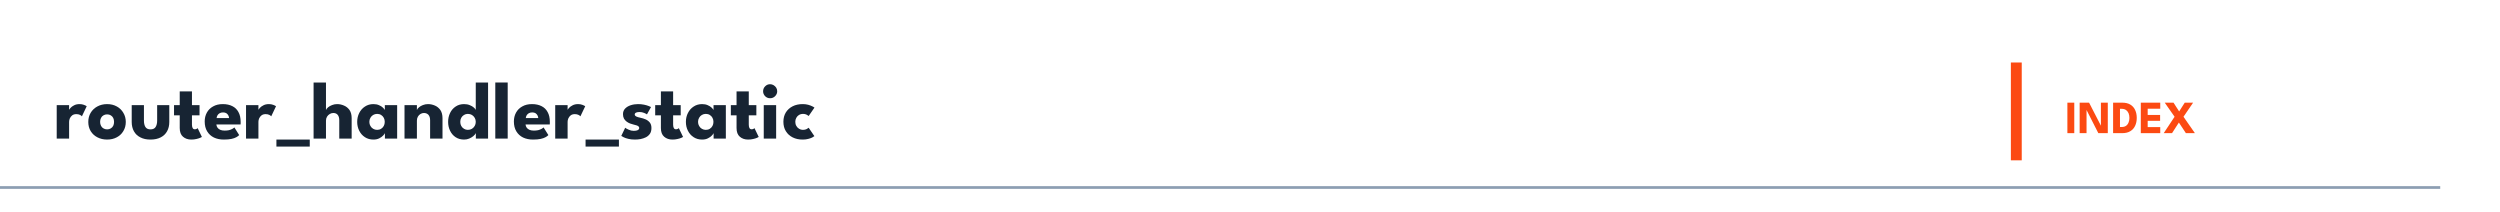
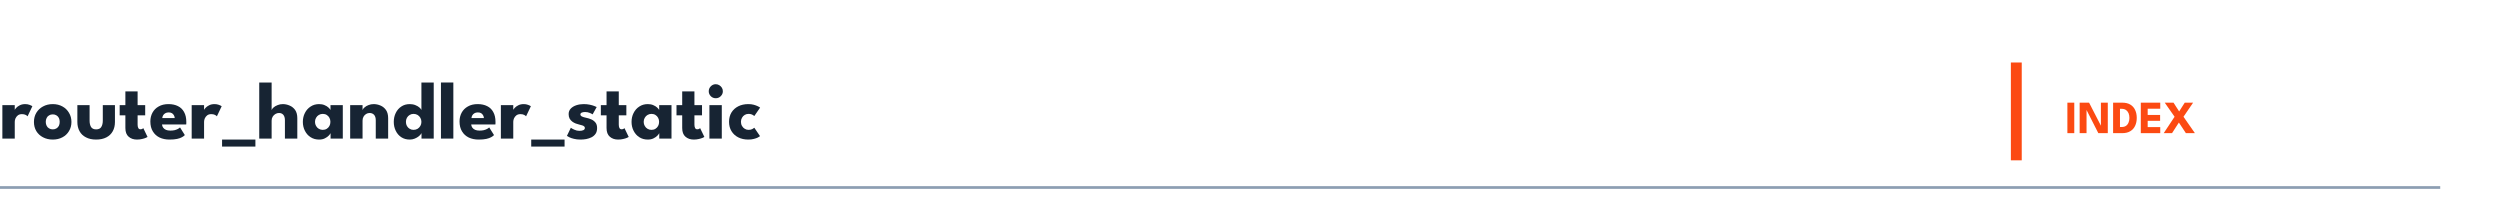
<svg xmlns="http://www.w3.org/2000/svg" viewBox="0 0 920 78" width="920" height="78" role="img" aria-labelledby="title desc">
  <defs>
    <path id="g68" d="M0.043 0.66L0.241 0.66Q0.347 0.66 0.416 0.618Q0.486 0.576 0.52 0.501Q0.555 0.426 0.555 0.331Q0.555 0.234 0.52 0.16Q0.486 0.085 0.416 0.043Q0.347 0 0.241 0L0.043 0L0.043 0.66ZM0.192 0.527L0.192 0.133L0.228 0.133Q0.284 0.133 0.322 0.158Q0.359 0.184 0.377 0.229Q0.396 0.273 0.396 0.329Q0.396 0.386 0.378 0.431Q0.359 0.475 0.322 0.501Q0.285 0.527 0.228 0.527L0.192 0.527Z" />
    <path id="g69" d="M0.042 0.66L0.463 0.66L0.463 0.529L0.191 0.529L0.191 0.394L0.46 0.394L0.46 0.267L0.191 0.267L0.191 0.131L0.463 0.131L0.463 0L0.042 0L0.042 0.66Z" />
    <path id="g73" d="M0.047 0.66L0.196 0.66L0.196 0L0.047 0L0.047 0.66Z" />
    <path id="g78" d="M0.18 0.523L0.191 0.521L0.191 0L0.042 0L0.042 0.66L0.246 0.66L0.513 0.14L0.502 0.138L0.502 0.66L0.651 0.66L0.651 0L0.446 0L0.18 0.523Z" />
    <path id="g88" d="M0.432 0.355L0.679 0L0.484 0L0.332 0.23L0.184 0L0.004 0L0.239 0.355L0.026 0.66L0.216 0.66L0.338 0.47L0.459 0.66L0.64 0.66L0.432 0.355Z" />
    <path id="g95" d="M0.005 -0.098L0.005 -0.012L0.414 -0.012L0.414 -0.098L0.005 -0.098Z" />
    <path id="g97" d="M0.36 0L0.36 0.067Q0.356 0.056 0.338 0.037Q0.32 0.018 0.29 0.003Q0.26 -0.012 0.219 -0.012Q0.16 -0.012 0.115 0.017Q0.07 0.046 0.045 0.096Q0.02 0.145 0.02 0.205Q0.02 0.265 0.045 0.314Q0.07 0.364 0.115 0.393Q0.16 0.423 0.219 0.423Q0.258 0.423 0.287 0.41Q0.316 0.398 0.334 0.381Q0.352 0.364 0.359 0.351L0.359 0.41L0.51 0.41L0.51 0L0.36 0ZM0.169 0.205Q0.169 0.177 0.182 0.155Q0.195 0.132 0.216 0.12Q0.238 0.107 0.264 0.107Q0.292 0.107 0.313 0.12Q0.334 0.133 0.346 0.155Q0.358 0.177 0.358 0.205Q0.358 0.233 0.346 0.255Q0.334 0.277 0.313 0.29Q0.292 0.303 0.264 0.303Q0.238 0.303 0.216 0.29Q0.195 0.278 0.182 0.255Q0.169 0.233 0.169 0.205Z" />
    <path id="g99" d="M0.265 0.107Q0.293 0.107 0.312 0.117Q0.33 0.127 0.336 0.133L0.406 0.03Q0.398 0.023 0.379 0.013Q0.359 0.003 0.33 -0.004Q0.301 -0.012 0.263 -0.012Q0.192 -0.012 0.139 0.015Q0.086 0.042 0.056 0.091Q0.026 0.139 0.026 0.206Q0.026 0.272 0.056 0.321Q0.086 0.369 0.139 0.396Q0.192 0.423 0.263 0.423Q0.3 0.423 0.329 0.415Q0.358 0.407 0.378 0.397Q0.399 0.387 0.407 0.38L0.336 0.277Q0.332 0.28 0.323 0.286Q0.314 0.293 0.299 0.298Q0.285 0.303 0.265 0.303Q0.24 0.303 0.219 0.291Q0.197 0.278 0.185 0.256Q0.172 0.234 0.172 0.206Q0.172 0.177 0.185 0.155Q0.197 0.133 0.219 0.12Q0.24 0.107 0.265 0.107Z" />
    <path id="g100" d="M0.218 -0.012Q0.158 -0.012 0.114 0.017Q0.07 0.046 0.046 0.096Q0.022 0.145 0.022 0.205Q0.022 0.265 0.046 0.314Q0.07 0.364 0.114 0.393Q0.158 0.423 0.218 0.423Q0.257 0.423 0.288 0.41Q0.318 0.398 0.337 0.381Q0.356 0.365 0.361 0.351L0.361 0.688L0.512 0.688L0.512 0L0.362 0L0.362 0.067Q0.352 0.048 0.331 0.03Q0.309 0.012 0.28 -0Q0.251 -0.012 0.218 -0.012ZM0.264 0.107Q0.292 0.107 0.314 0.12Q0.335 0.133 0.348 0.155Q0.361 0.177 0.361 0.205Q0.361 0.233 0.348 0.255Q0.335 0.277 0.314 0.29Q0.292 0.303 0.264 0.303Q0.238 0.303 0.217 0.29Q0.196 0.278 0.183 0.255Q0.171 0.233 0.171 0.205Q0.171 0.177 0.183 0.155Q0.196 0.132 0.217 0.12Q0.238 0.107 0.264 0.107Z" />
    <path id="g101" d="M0.163 0.173Q0.165 0.151 0.177 0.134Q0.189 0.117 0.212 0.107Q0.234 0.098 0.265 0.098Q0.293 0.098 0.317 0.103Q0.34 0.109 0.357 0.118Q0.374 0.127 0.384 0.137L0.443 0.043Q0.43 0.029 0.408 0.017Q0.385 0.004 0.348 -0.004Q0.311 -0.012 0.255 -0.012Q0.186 -0.012 0.133 0.013Q0.08 0.039 0.05 0.089Q0.02 0.138 0.02 0.21Q0.02 0.27 0.046 0.318Q0.072 0.366 0.122 0.394Q0.172 0.423 0.242 0.423Q0.31 0.423 0.359 0.398Q0.408 0.374 0.434 0.325Q0.461 0.277 0.461 0.205Q0.461 0.201 0.461 0.189Q0.461 0.177 0.46 0.173L0.163 0.173ZM0.319 0.252Q0.318 0.269 0.31 0.284Q0.302 0.3 0.286 0.311Q0.27 0.321 0.245 0.321Q0.22 0.321 0.203 0.311Q0.186 0.301 0.177 0.286Q0.168 0.27 0.166 0.252L0.319 0.252Z" />
    <path id="g104" d="M0.328 0.423Q0.371 0.423 0.412 0.405Q0.453 0.388 0.48 0.35Q0.506 0.312 0.506 0.25L0.506 0L0.354 0L0.354 0.225Q0.354 0.269 0.334 0.292Q0.315 0.314 0.281 0.314Q0.258 0.314 0.238 0.302Q0.217 0.29 0.204 0.269Q0.191 0.248 0.191 0.22L0.191 0L0.039 0L0.039 0.688L0.191 0.688L0.191 0.35Q0.197 0.367 0.216 0.383Q0.236 0.4 0.265 0.411Q0.294 0.423 0.328 0.423Z" />
    <path id="g105" d="M0.047 0L0.047 0.41L0.199 0.41L0.199 0L0.047 0ZM0.125 0.495Q0.089 0.495 0.064 0.52Q0.039 0.546 0.039 0.58Q0.039 0.616 0.064 0.641Q0.089 0.667 0.125 0.667Q0.148 0.667 0.168 0.655Q0.188 0.643 0.2 0.624Q0.212 0.605 0.212 0.58Q0.212 0.546 0.186 0.52Q0.161 0.495 0.125 0.495Z" />
    <path id="g108" d="M0.194 0L0.042 0L0.042 0.688L0.194 0.688L0.194 0Z" />
    <path id="g110" d="M0.324 0.423Q0.368 0.423 0.409 0.405Q0.449 0.388 0.476 0.35Q0.502 0.312 0.502 0.25L0.502 0L0.35 0L0.35 0.225Q0.35 0.269 0.329 0.292Q0.308 0.314 0.274 0.314Q0.252 0.314 0.232 0.302Q0.212 0.29 0.2 0.269Q0.188 0.248 0.188 0.22L0.188 0L0.036 0L0.036 0.41L0.188 0.41L0.188 0.35Q0.193 0.367 0.213 0.383Q0.232 0.4 0.261 0.411Q0.291 0.423 0.324 0.423Z" />
    <path id="g111" d="M0.251 -0.012Q0.184 -0.012 0.131 0.016Q0.079 0.043 0.049 0.092Q0.02 0.141 0.02 0.204Q0.02 0.267 0.049 0.316Q0.079 0.366 0.131 0.394Q0.184 0.423 0.251 0.423Q0.318 0.423 0.37 0.394Q0.421 0.366 0.45 0.316Q0.48 0.267 0.48 0.204Q0.48 0.141 0.45 0.092Q0.421 0.043 0.37 0.016Q0.318 -0.012 0.251 -0.012ZM0.251 0.113Q0.277 0.113 0.296 0.125Q0.315 0.136 0.326 0.157Q0.336 0.178 0.336 0.205Q0.336 0.232 0.326 0.253Q0.315 0.274 0.296 0.285Q0.277 0.297 0.251 0.297Q0.225 0.297 0.206 0.285Q0.186 0.274 0.176 0.253Q0.165 0.232 0.165 0.205Q0.165 0.178 0.176 0.157Q0.186 0.136 0.206 0.125Q0.225 0.113 0.251 0.113Z" />
    <path id="g114" d="M0.181 0L0.029 0L0.029 0.41L0.181 0.41L0.181 0.347L0.178 0.347Q0.183 0.359 0.198 0.376Q0.214 0.394 0.242 0.408Q0.27 0.423 0.31 0.423Q0.338 0.423 0.362 0.414Q0.386 0.405 0.397 0.397L0.338 0.273Q0.332 0.282 0.314 0.291Q0.296 0.3 0.269 0.3Q0.239 0.3 0.219 0.285Q0.2 0.27 0.19 0.248Q0.181 0.226 0.181 0.206L0.181 0Z" />
    <path id="g115" d="M0.226 0.423Q0.266 0.423 0.3 0.416Q0.333 0.409 0.356 0.4Q0.379 0.392 0.386 0.387L0.336 0.297Q0.327 0.304 0.301 0.315Q0.275 0.326 0.244 0.326Q0.219 0.326 0.203 0.319Q0.186 0.311 0.186 0.296Q0.186 0.281 0.205 0.271Q0.223 0.262 0.258 0.255Q0.288 0.249 0.319 0.236Q0.349 0.223 0.37 0.198Q0.391 0.173 0.391 0.13Q0.391 0.087 0.373 0.06Q0.354 0.032 0.323 0.016Q0.293 0.001 0.257 -0.006Q0.222 -0.012 0.188 -0.012Q0.141 -0.012 0.107 -0.003Q0.072 0.005 0.051 0.016Q0.029 0.027 0.021 0.033L0.069 0.133Q0.082 0.122 0.112 0.109Q0.141 0.095 0.174 0.095Q0.206 0.095 0.224 0.104Q0.241 0.114 0.241 0.13Q0.241 0.142 0.233 0.149Q0.225 0.157 0.209 0.162Q0.193 0.168 0.172 0.172Q0.151 0.177 0.129 0.185Q0.106 0.194 0.087 0.208Q0.067 0.223 0.054 0.245Q0.042 0.268 0.042 0.3Q0.042 0.341 0.068 0.368Q0.094 0.395 0.136 0.409Q0.179 0.423 0.226 0.423Z" />
    <path id="g116" d="M0.007 0.41L0.077 0.41L0.077 0.579L0.227 0.579L0.227 0.41L0.32 0.41L0.32 0.285L0.227 0.285L0.227 0.171Q0.227 0.146 0.235 0.13Q0.243 0.114 0.262 0.114Q0.276 0.114 0.286 0.12Q0.295 0.126 0.297 0.128L0.349 0.02Q0.345 0.017 0.327 0.009Q0.309 0.001 0.281 -0.005Q0.253 -0.012 0.219 -0.012Q0.157 -0.012 0.117 0.023Q0.077 0.057 0.077 0.13L0.077 0.285L0.007 0.285L0.007 0.41Z" />
    <path id="g117" d="M0.186 0.22Q0.186 0.172 0.204 0.142Q0.223 0.113 0.266 0.113Q0.311 0.113 0.329 0.142Q0.348 0.172 0.348 0.22L0.348 0.41L0.497 0.41L0.497 0.204Q0.497 0.138 0.47 0.09Q0.443 0.041 0.392 0.015Q0.34 -0.012 0.266 -0.012Q0.193 -0.012 0.142 0.015Q0.09 0.041 0.063 0.09Q0.036 0.138 0.036 0.204L0.036 0.41L0.186 0.41L0.186 0.22Z" />
  </defs>
  <rect x="740" y="23" width="4" height="36" fill="#fc4a12" />
  <g fill="#fc4a12">
    <use href="#g73" transform="translate(760.00 49.00) scale(17 -17)" />
    <use href="#g78" transform="translate(764.60 49.00) scale(17 -17)" />
    <use href="#g68" transform="translate(776.89 49.00) scale(17 -17)" />
    <use href="#g69" transform="translate(787.10 49.00) scale(17 -17)" />
    <use href="#g88" transform="translate(796.18 49.00) scale(17 -17)" />
  </g>
  <g fill="#172433">
-     <use href="#g114" transform="translate(20.00 51.00) scale(30 -30)" />
-     <use href="#g111" transform="translate(31.89 51.00) scale(30 -30)" />
-     <use href="#g117" transform="translate(47.39 51.00) scale(30 -30)" />
-     <use href="#g116" transform="translate(63.83 51.00) scale(30 -30)" />
-     <use href="#g101" transform="translate(74.73 51.00) scale(30 -30)" />
-     <use href="#g114" transform="translate(89.67 51.00) scale(30 -30)" />
-     <use href="#g95" transform="translate(101.57 51.00) scale(30 -30)" />
-     <use href="#g104" transform="translate(114.23 51.00) scale(30 -30)" />
-     <use href="#g97" transform="translate(130.85 51.00) scale(30 -30)" />
-     <use href="#g110" transform="translate(147.78 51.00) scale(30 -30)" />
-     <use href="#g100" transform="translate(164.25 51.00) scale(30 -30)" />
-     <use href="#g108" transform="translate(181.01 51.00) scale(30 -30)" />
-     <use href="#g101" transform="translate(188.51 51.00) scale(30 -30)" />
-     <use href="#g114" transform="translate(203.45 51.00) scale(30 -30)" />
-     <use href="#g95" transform="translate(215.34 51.00) scale(30 -30)" />
-     <use href="#g115" transform="translate(228.00 51.00) scale(30 -30)" />
-     <use href="#g116" transform="translate(240.90 51.00) scale(30 -30)" />
-     <use href="#g97" transform="translate(251.81 51.00) scale(30 -30)" />
-     <use href="#g116" transform="translate(268.74 51.00) scale(30 -30)" />
-     <use href="#g105" transform="translate(279.65 51.00) scale(30 -30)" />
-     <use href="#g99" transform="translate(287.51 51.00) scale(30 -30)" />
+     <use href="#g114" transform="translate(0.00 51.00) scale(30 -30)" />
+     <use href="#g111" transform="translate(11.89 51.00) scale(30 -30)" />
+     <use href="#g117" transform="translate(27.39 51.00) scale(30 -30)" />
+     <use href="#g116" transform="translate(43.83 51.00) scale(30 -30)" />
+     <use href="#g101" transform="translate(54.73 51.00) scale(30 -30)" />
+     <use href="#g114" transform="translate(69.67 51.00) scale(30 -30)" />
+     <use href="#g95" transform="translate(81.57 51.00) scale(30 -30)" />
+     <use href="#g104" transform="translate(94.23 51.00) scale(30 -30)" />
+     <use href="#g97" transform="translate(110.85 51.00) scale(30 -30)" />
+     <use href="#g110" transform="translate(127.78 51.00) scale(30 -30)" />
+     <use href="#g100" transform="translate(144.25 51.00) scale(30 -30)" />
+     <use href="#g108" transform="translate(161.01 51.00) scale(30 -30)" />
+     <use href="#g101" transform="translate(168.51 51.00) scale(30 -30)" />
+     <use href="#g114" transform="translate(183.45 51.00) scale(30 -30)" />
+     <use href="#g95" transform="translate(195.34 51.00) scale(30 -30)" />
+     <use href="#g115" transform="translate(208.00 51.00) scale(30 -30)" />
+     <use href="#g116" transform="translate(220.90 51.00) scale(30 -30)" />
+     <use href="#g97" transform="translate(231.81 51.00) scale(30 -30)" />
+     <use href="#g116" transform="translate(248.74 51.00) scale(30 -30)" />
+     <use href="#g105" transform="translate(259.65 51.00) scale(30 -30)" />
+     <use href="#g99" transform="translate(267.51 51.00) scale(30 -30)" />
  </g>
  <path d="M0 69H898" stroke="#8c9eb2" stroke-width="1" />
</svg>
